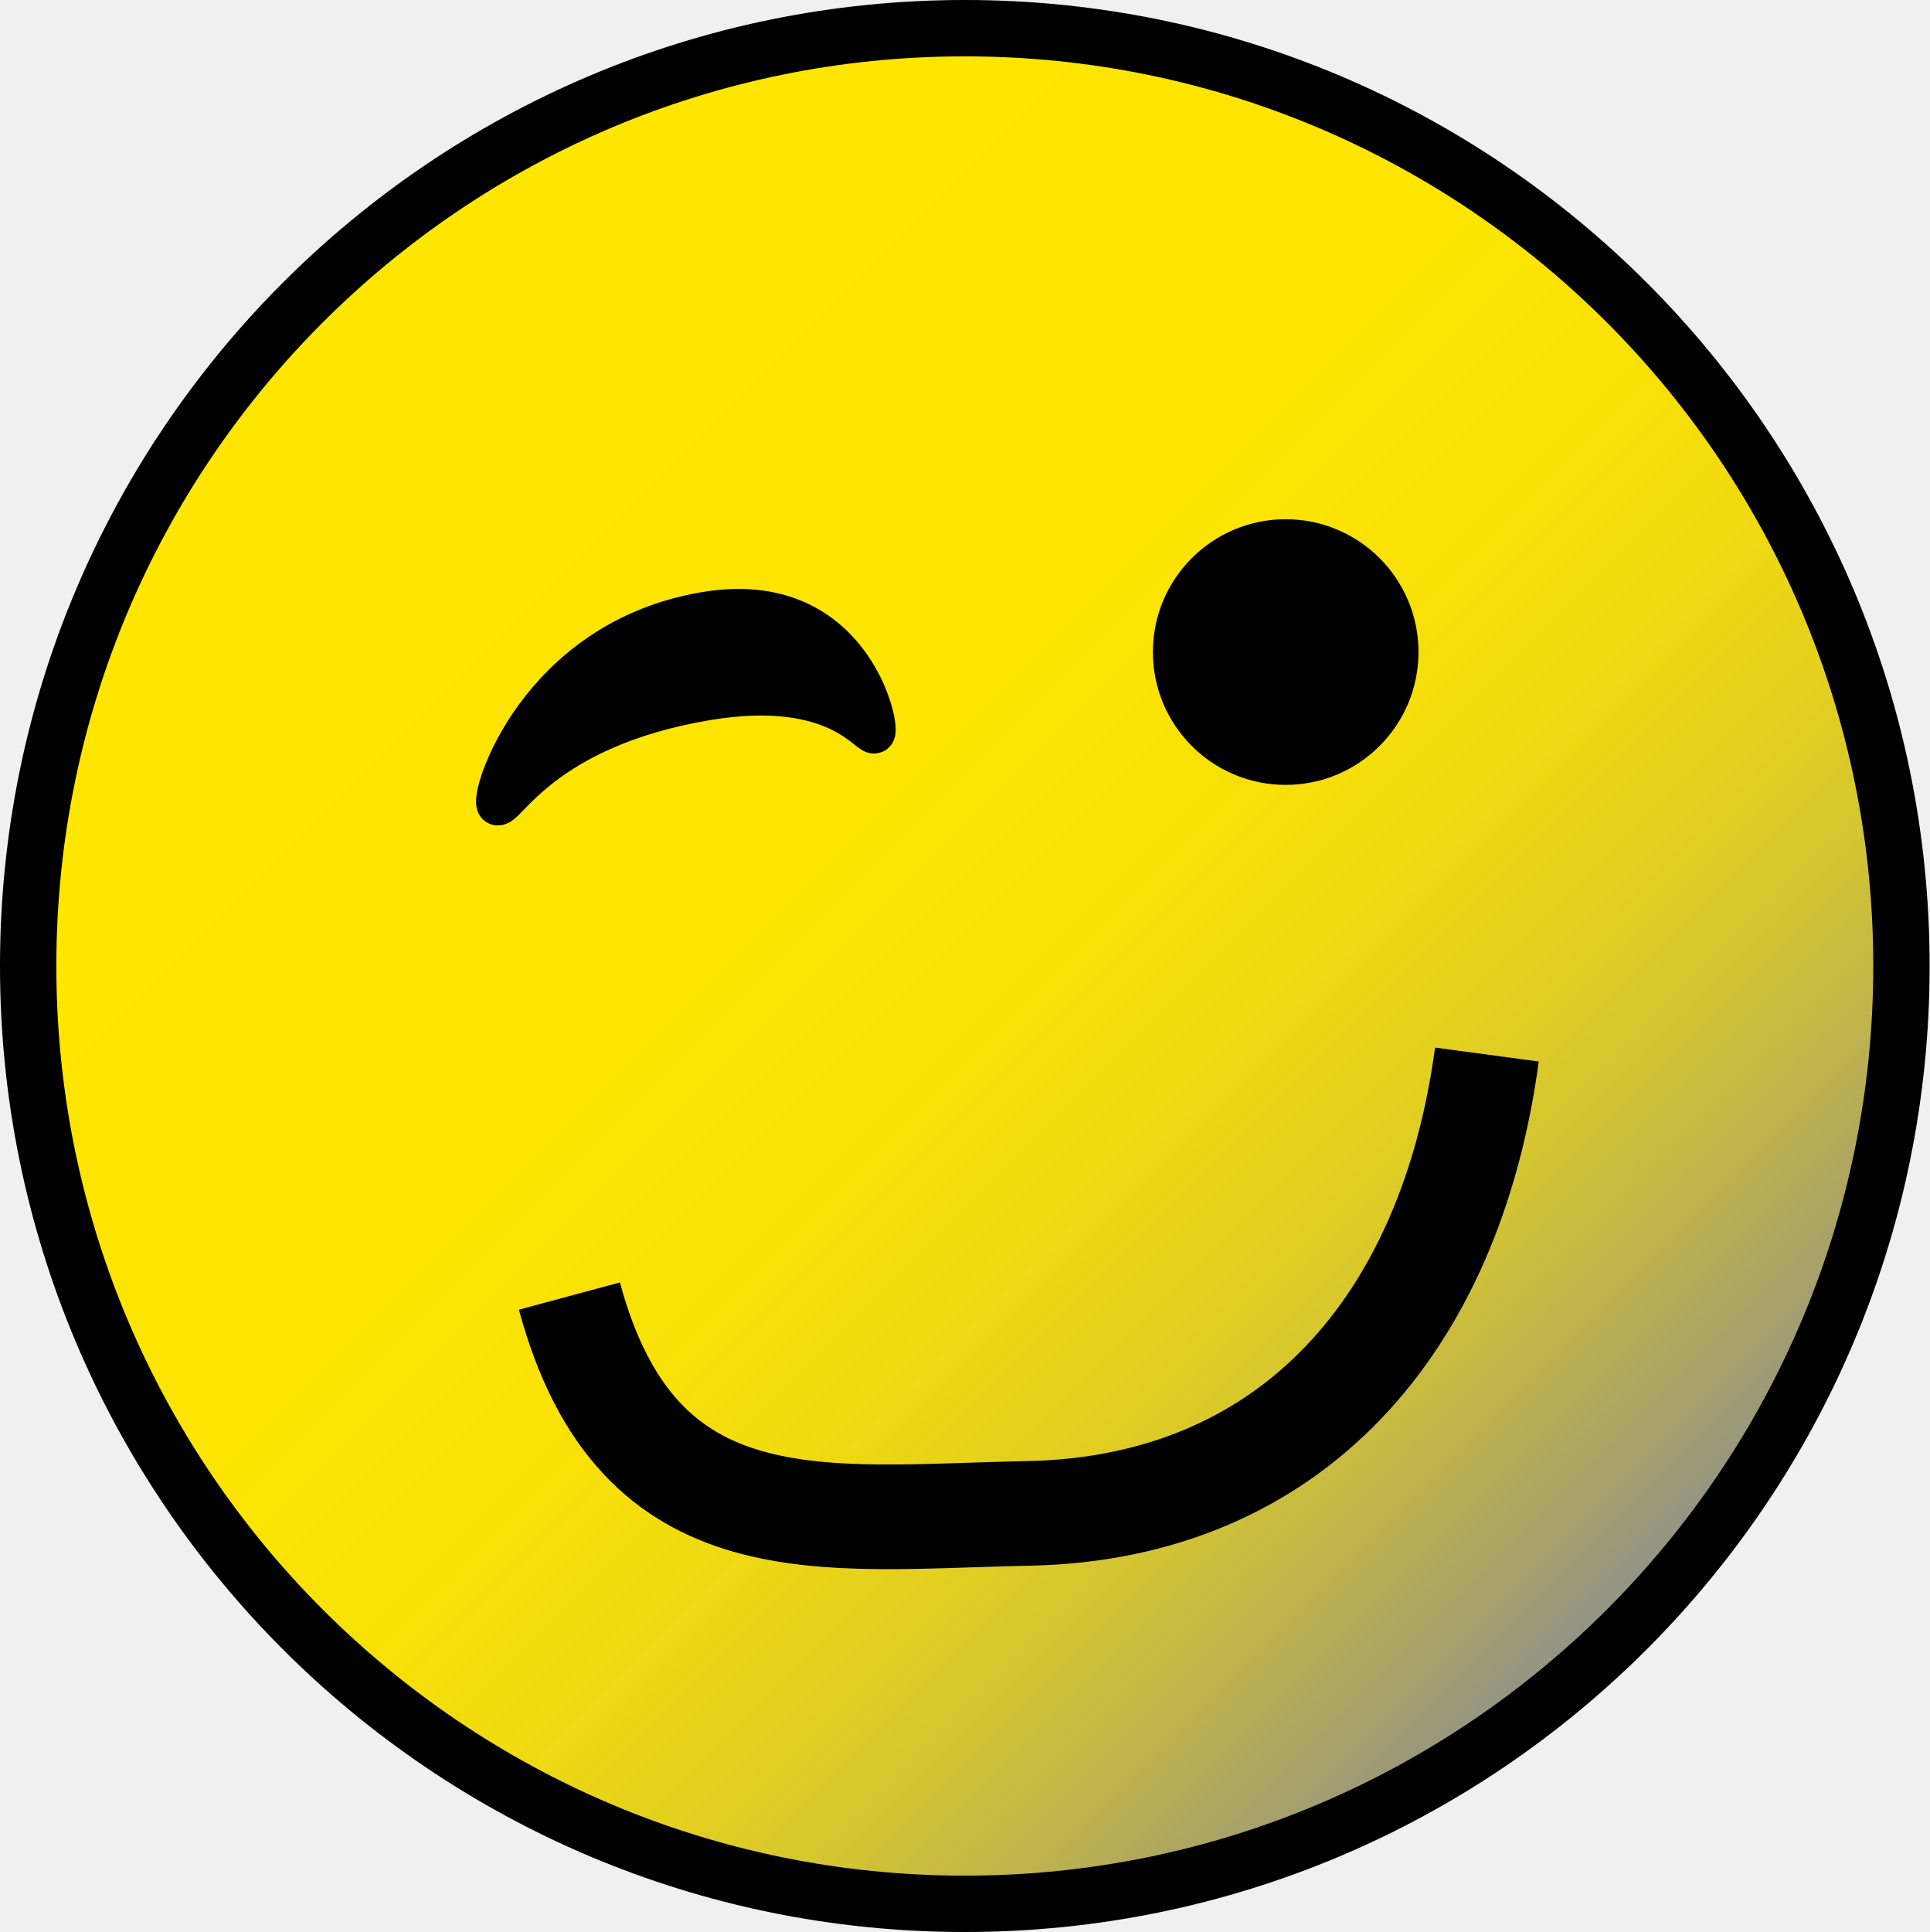
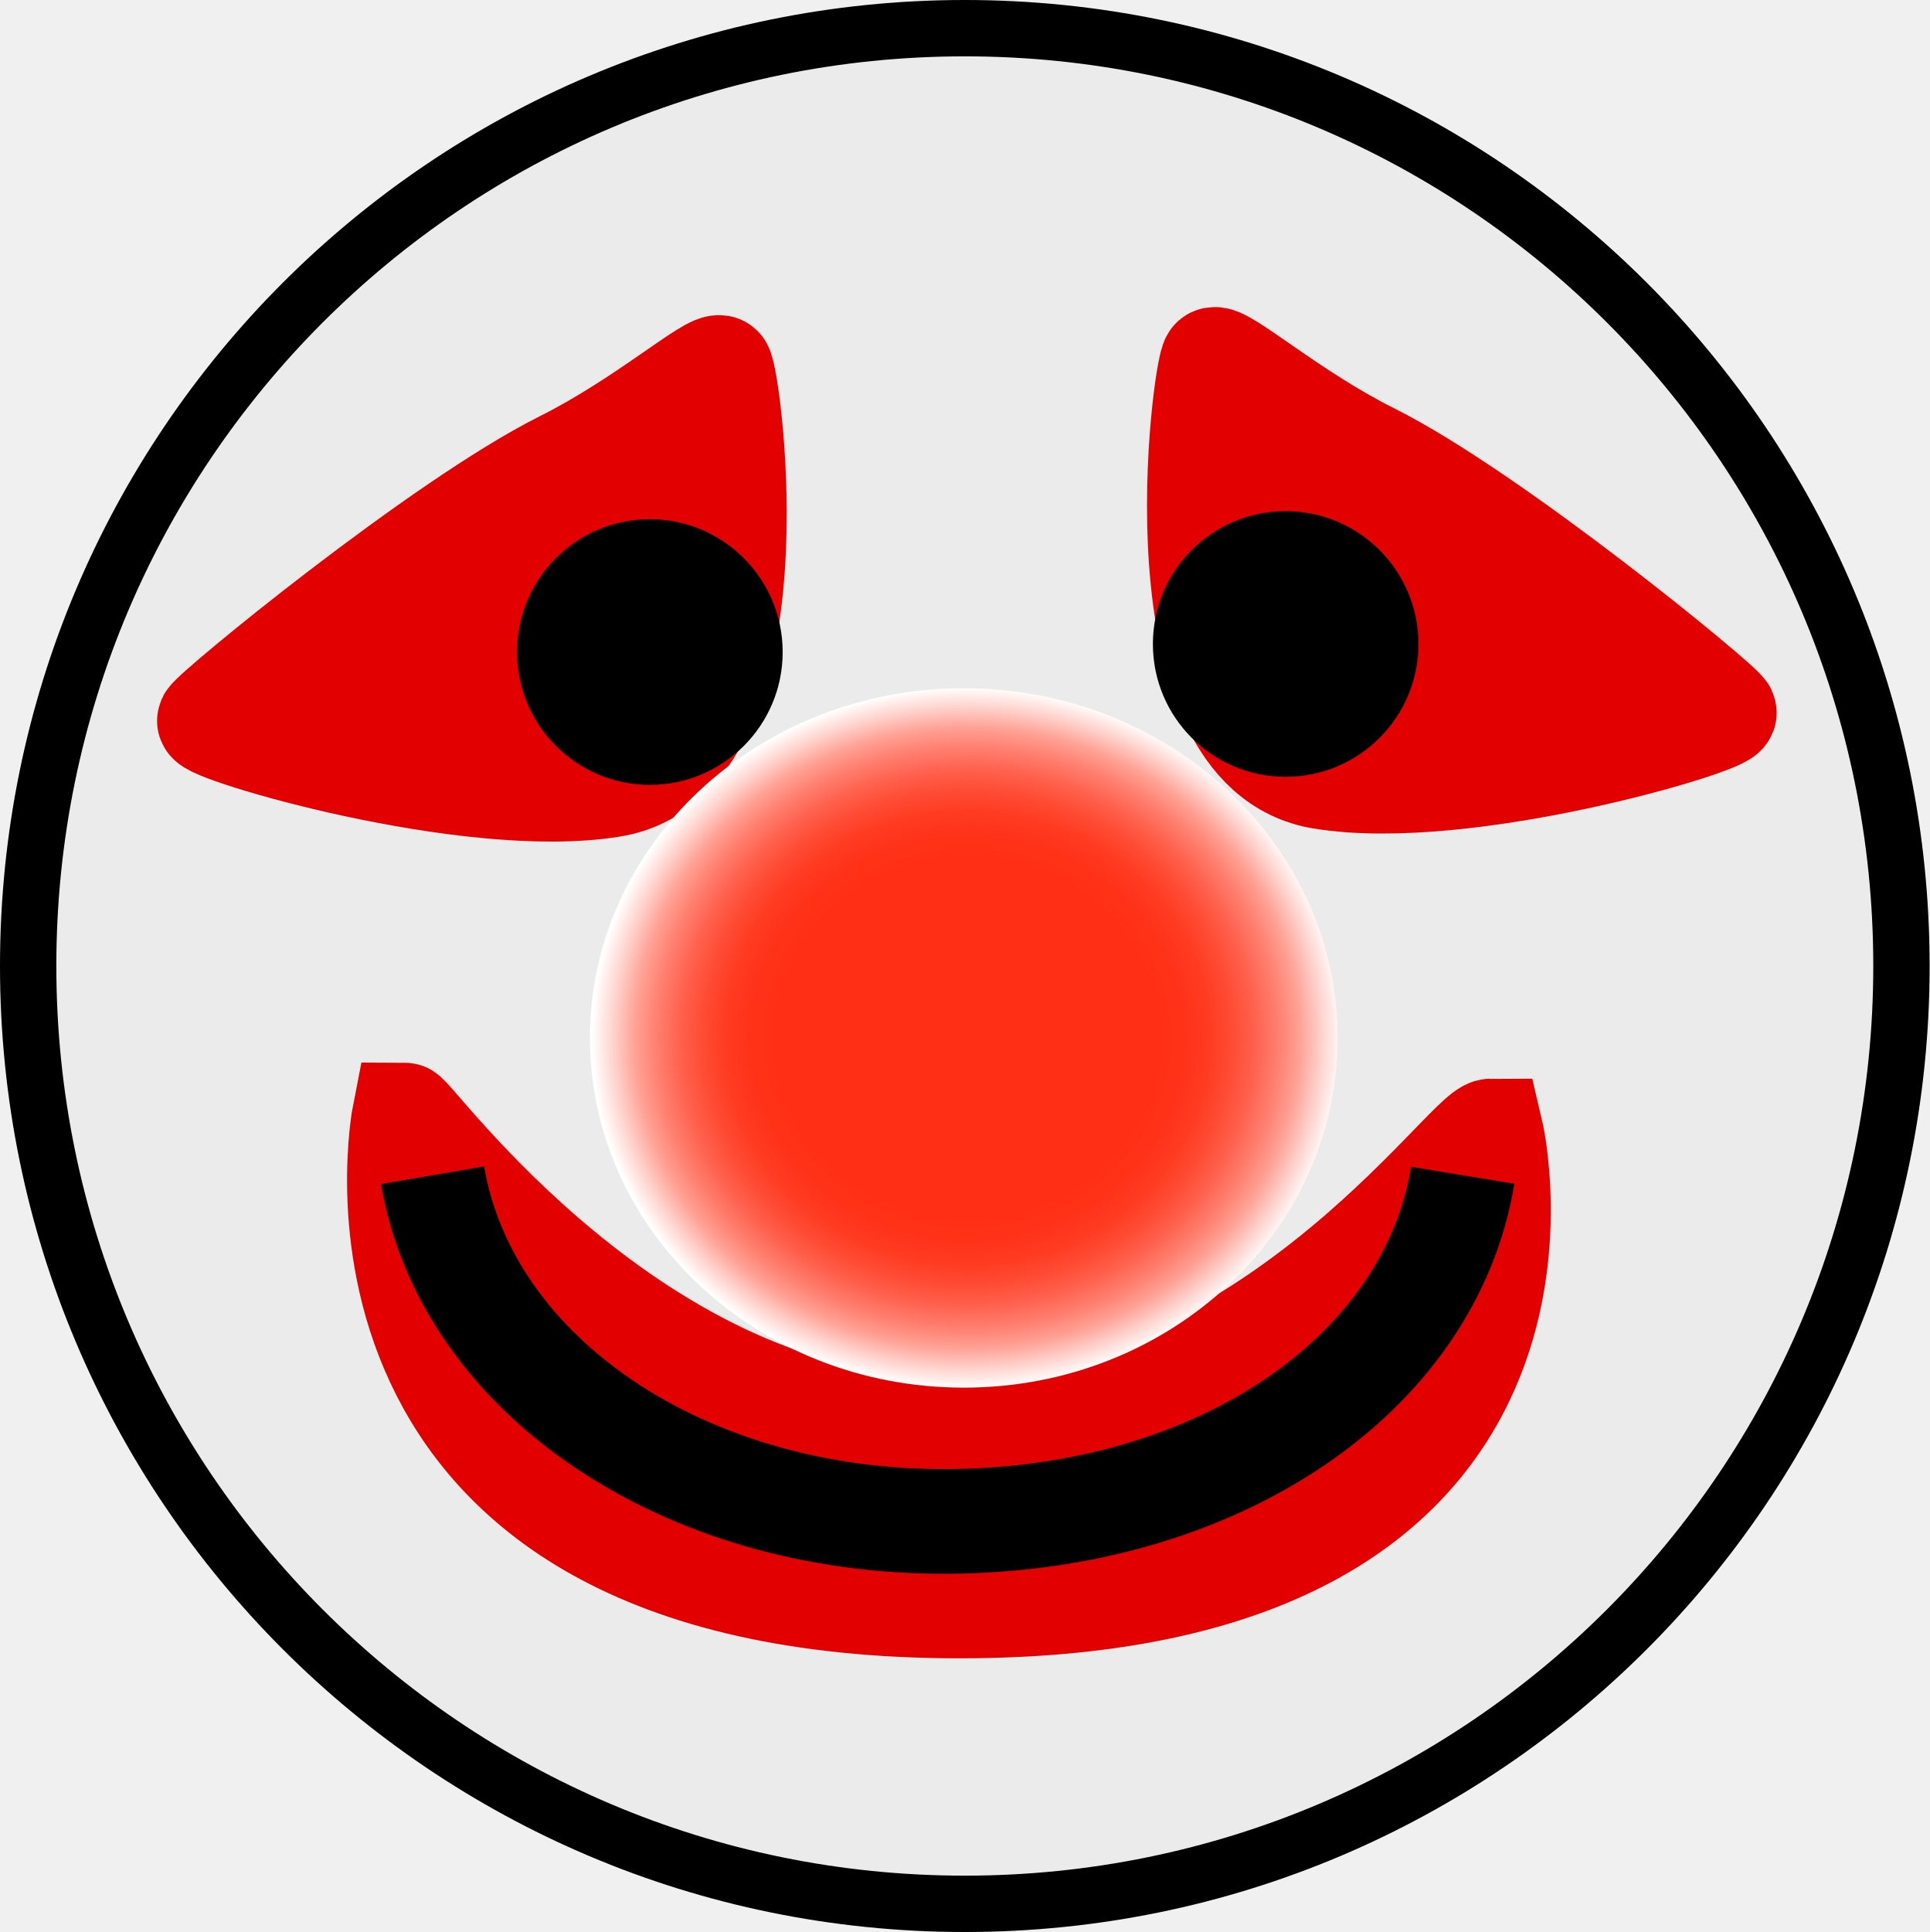
<svg xmlns="http://www.w3.org/2000/svg" viewBox="0 0 239.75 240">
  <defs>
-     <style>.cls-1,.cls-2,.cls-3,.cls-4{stroke:#000;stroke-miterlimit:10;}.cls-1{stroke-width:7px;fill:url(#Unbenannter_Verlauf_4);}.cls-3{fill:none;stroke-width:13px;}.cls-4{stroke-width:5px;}</style>
-     <linearGradient id="Unbenannter_Verlauf_4" x1="37.54" y1="37.67" x2="202.21" y2="202.33" gradientUnits="userSpaceOnUse">
-       <stop offset="0" stop-color="#ffe600" />
-       <stop offset="0.4" stop-color="#fde501" />
-       <stop offset="0.54" stop-color="#f8e005" stop-opacity="0.99" />
-       <stop offset="0.64" stop-color="#eed80b" stop-opacity="0.97" />
-       <stop offset="0.73" stop-color="#e0cc15" stop-opacity="0.94" />
-       <stop offset="0.8" stop-color="#cdbd21" stop-opacity="0.9" />
-       <stop offset="0.86" stop-color="#b7aa30" stop-opacity="0.86" />
-       <stop offset="0.92" stop-color="#9c9342" stop-opacity="0.81" />
-       <stop offset="0.97" stop-color="#7e7a56" stop-opacity="0.75" />
-       <stop offset="1" stop-color="#666" stop-opacity="0.7" />
-     </linearGradient>
+     <style>.cls-1{fill:#ebebeb;stroke-width:7px;}.cls-1,.cls-4,.cls-5{stroke:#000;}.cls-1,.cls-2,.cls-3,.cls-4,.cls-5{stroke-miterlimit:10;}.cls-2{fill:#e20000;}.cls-2,.cls-3{stroke:#e20000;}.cls-2,.cls-3,.cls-4{stroke-width:13px;}.cls-3{fill:#fff;}.cls-4{fill:none;}.cls-6{fill:url(#Unbenannter_Verlauf_17);}</style>
+     <radialGradient id="Unbenannter_Verlauf_17" cx="118.67" cy="132.03" r="19.3" gradientTransform="translate(-165.8 -168.13) scale(2.41 2.25)" gradientUnits="userSpaceOnUse">
+       <stop offset="0.51" stop-color="#ff2f15" />
+       <stop offset="0.58" stop-color="#ff3218" />
+       <stop offset="0.65" stop-color="#ff3c23" />
+       <stop offset="0.71" stop-color="#ff4c35" />
+       <stop offset="0.77" stop-color="#ff624f" />
+       <stop offset="0.83" stop-color="#ff7f6f" />
+       <stop offset="0.89" stop-color="#ffa397" />
+       <stop offset="0.94" stop-color="#ffcdc7" />
+       <stop offset="1" stop-color="#fffdfc" />
+       <stop offset="1" stop-color="#fff" />
+     </radialGradient>
  </defs>
  <g id="Ebene_3" data-name="Ebene 3">
    <ellipse class="cls-1" cx="119.88" cy="120" rx="116.38" ry="116.5" />
-     <circle class="cls-2" cx="159.75" cy="81" r="16" />
-     <path class="cls-3" d="M71,161c8.5,31.5,31.5,27.5,57,27,32.74-.64,52.5-23.5,57-57" transform="translate(-0.25)" />
-     <path class="cls-4" d="M62,100c-1-.81,5-20.56,26-24,17.84-2.93,21.53,13.88,21,15s-4.23-6.83-21-4C67.57,90.44,63,100.77,62,100Z" transform="translate(-0.25)" />
+     <path class="cls-2" d="M151,44.7c-1,.81-7.5,48.36,13.5,51.8,17.84,2.93,50.53-6.88,50-8s-28.79-24.4-44-32C160.5,51.5,152,43.93,151,44.7Z" transform="translate(-0.25)" />
+     <path class="cls-2" d="M89.77,45.7c1,.81,7.5,48.36-13.5,51.8-17.83,2.93-50.52-6.88-50-8s28.8-24.4,44-32C80.27,52.5,88.83,44.93,89.77,45.7Z" transform="translate(-0.25)" />
+     <path class="cls-3" d="M50.5,138.5s-12,61,69,61c80,0,66-59,66-59-3,0-28,37-68,37C79.17,177.5,51.5,138.5,50.5,138.5Z" transform="translate(-0.25)" />
+     <path class="cls-4" d="M54,146c4.28,24.93,31.25,43.19,64,43,33.42-.19,59.93-18.13,64-43" transform="translate(-0.25)" />
+     <circle class="cls-5" cx="80.75" cy="81" r="16" />
+     <ellipse class="cls-6" cx="119.75" cy="128.94" rx="46.45" ry="43.44" />
+     <circle class="cls-5" cx="159.75" cy="80" r="16" />
  </g>
</svg>
